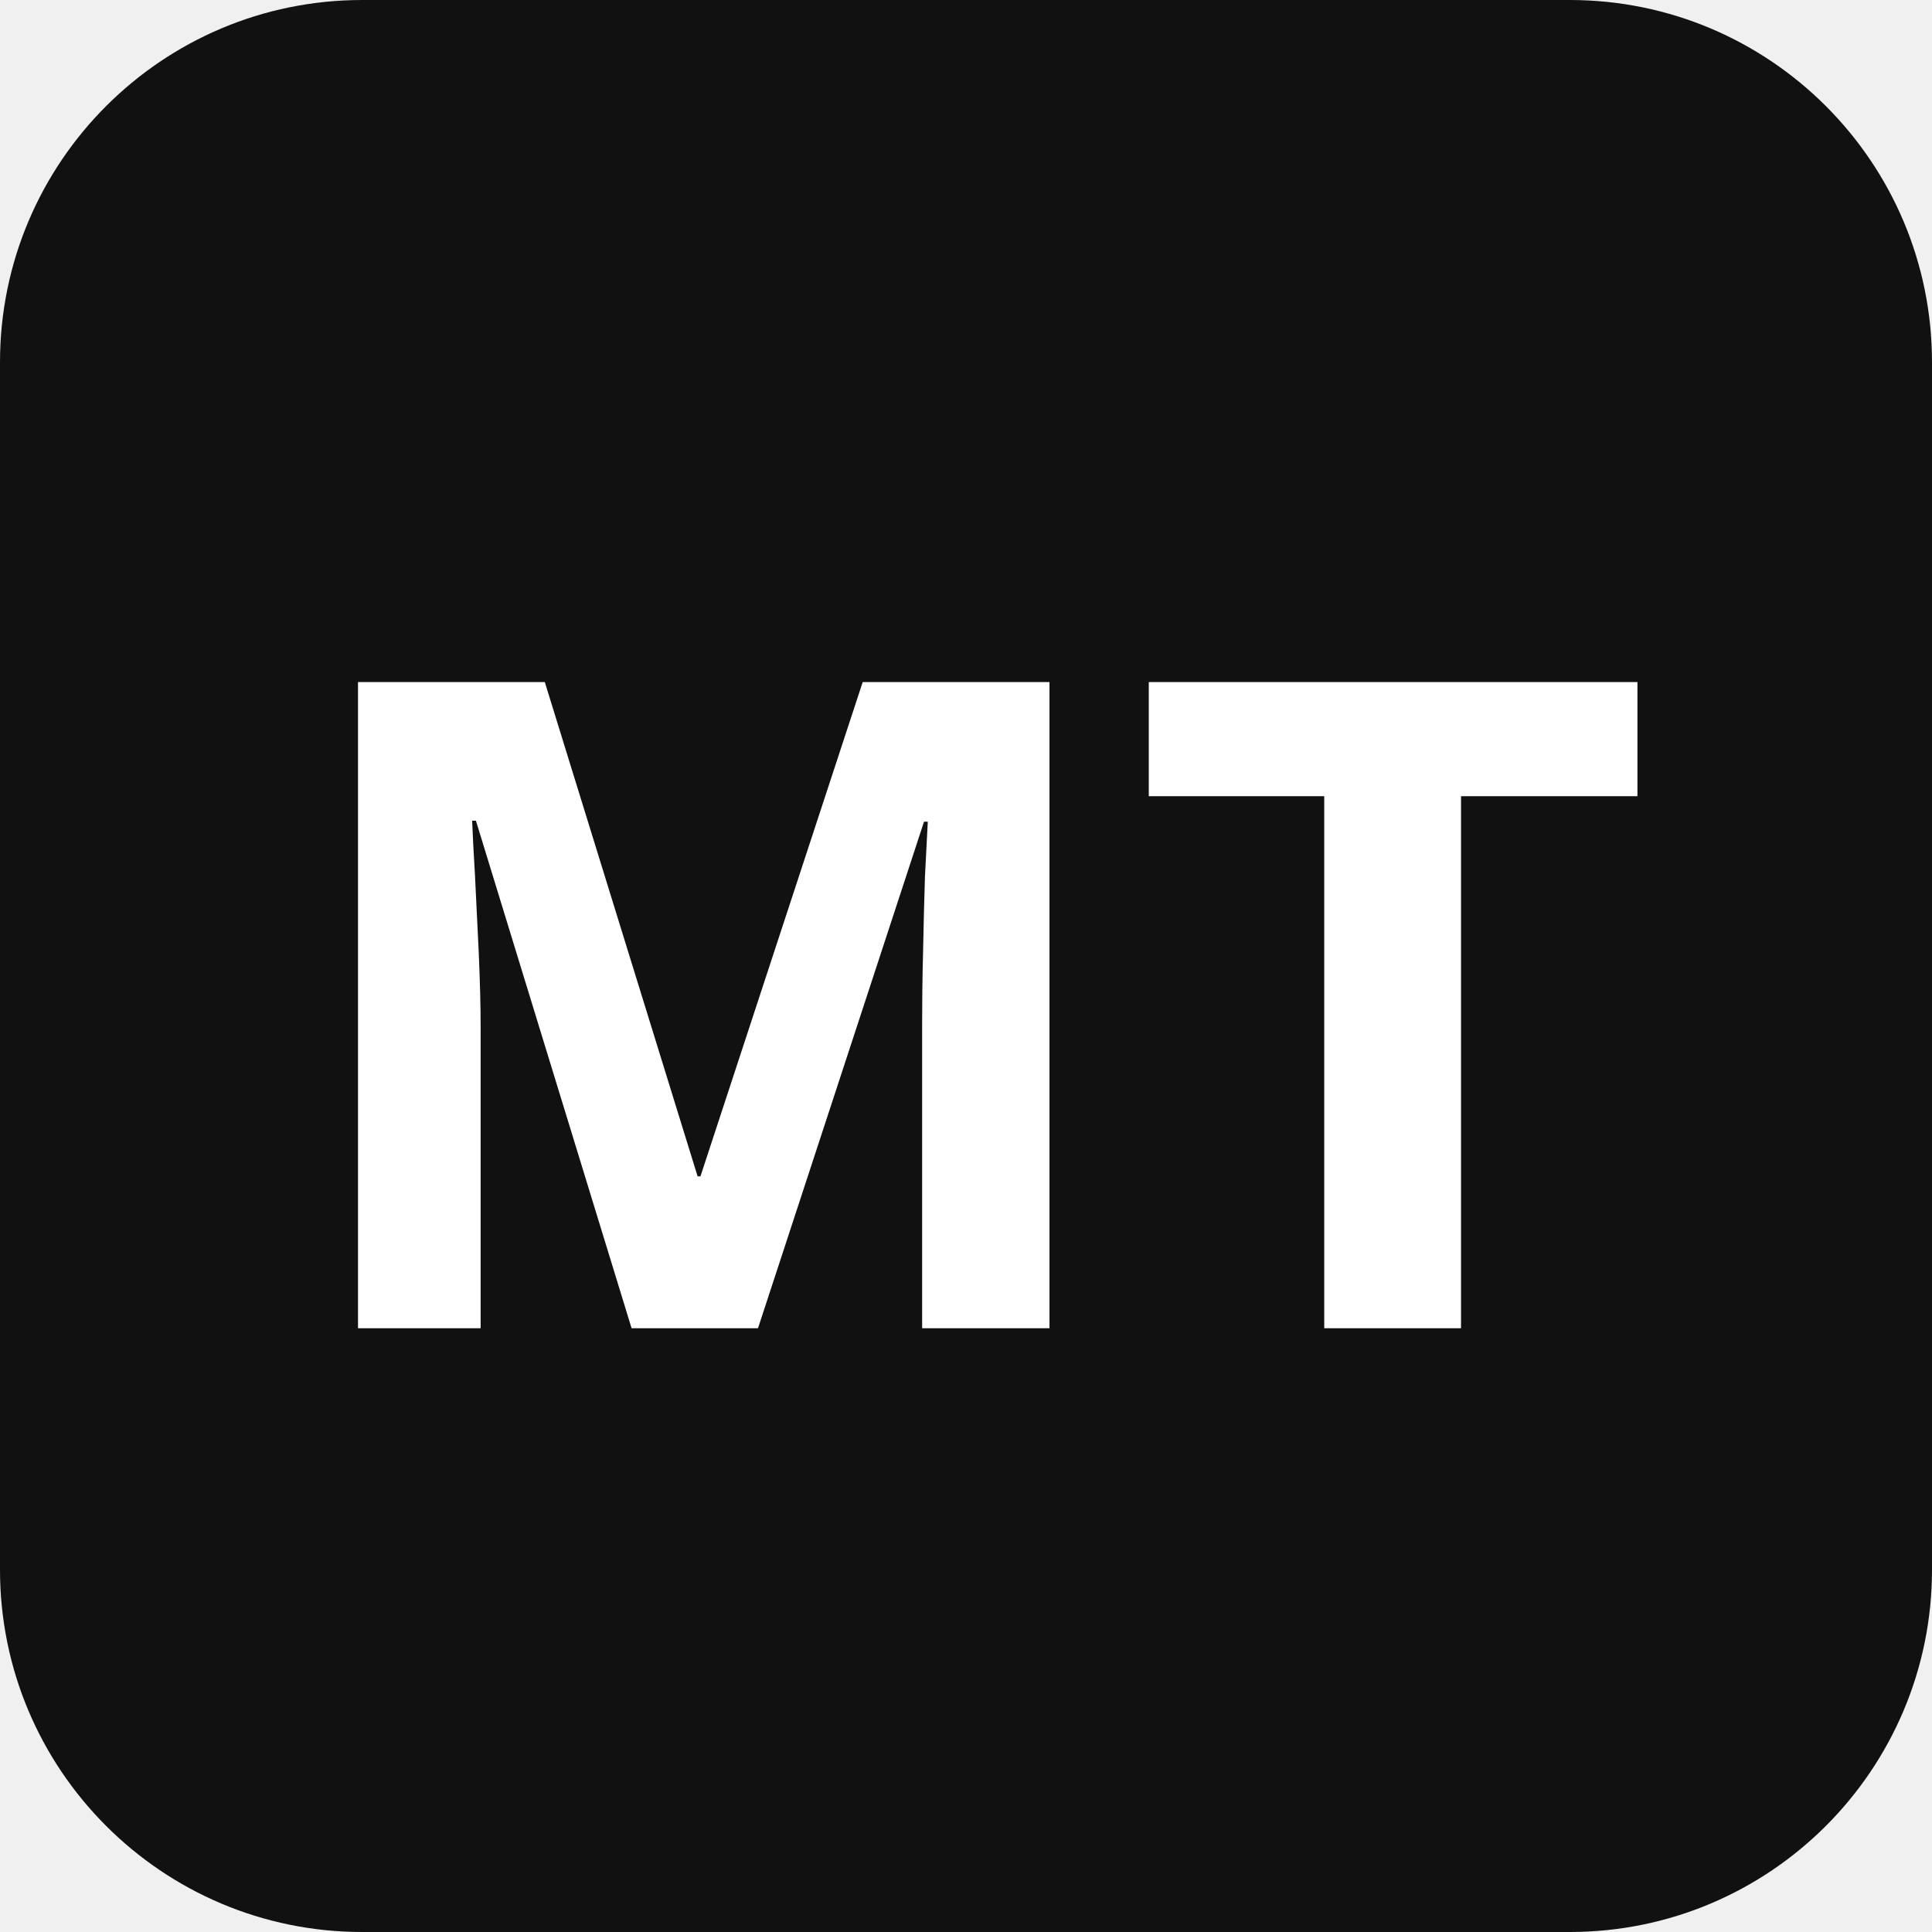
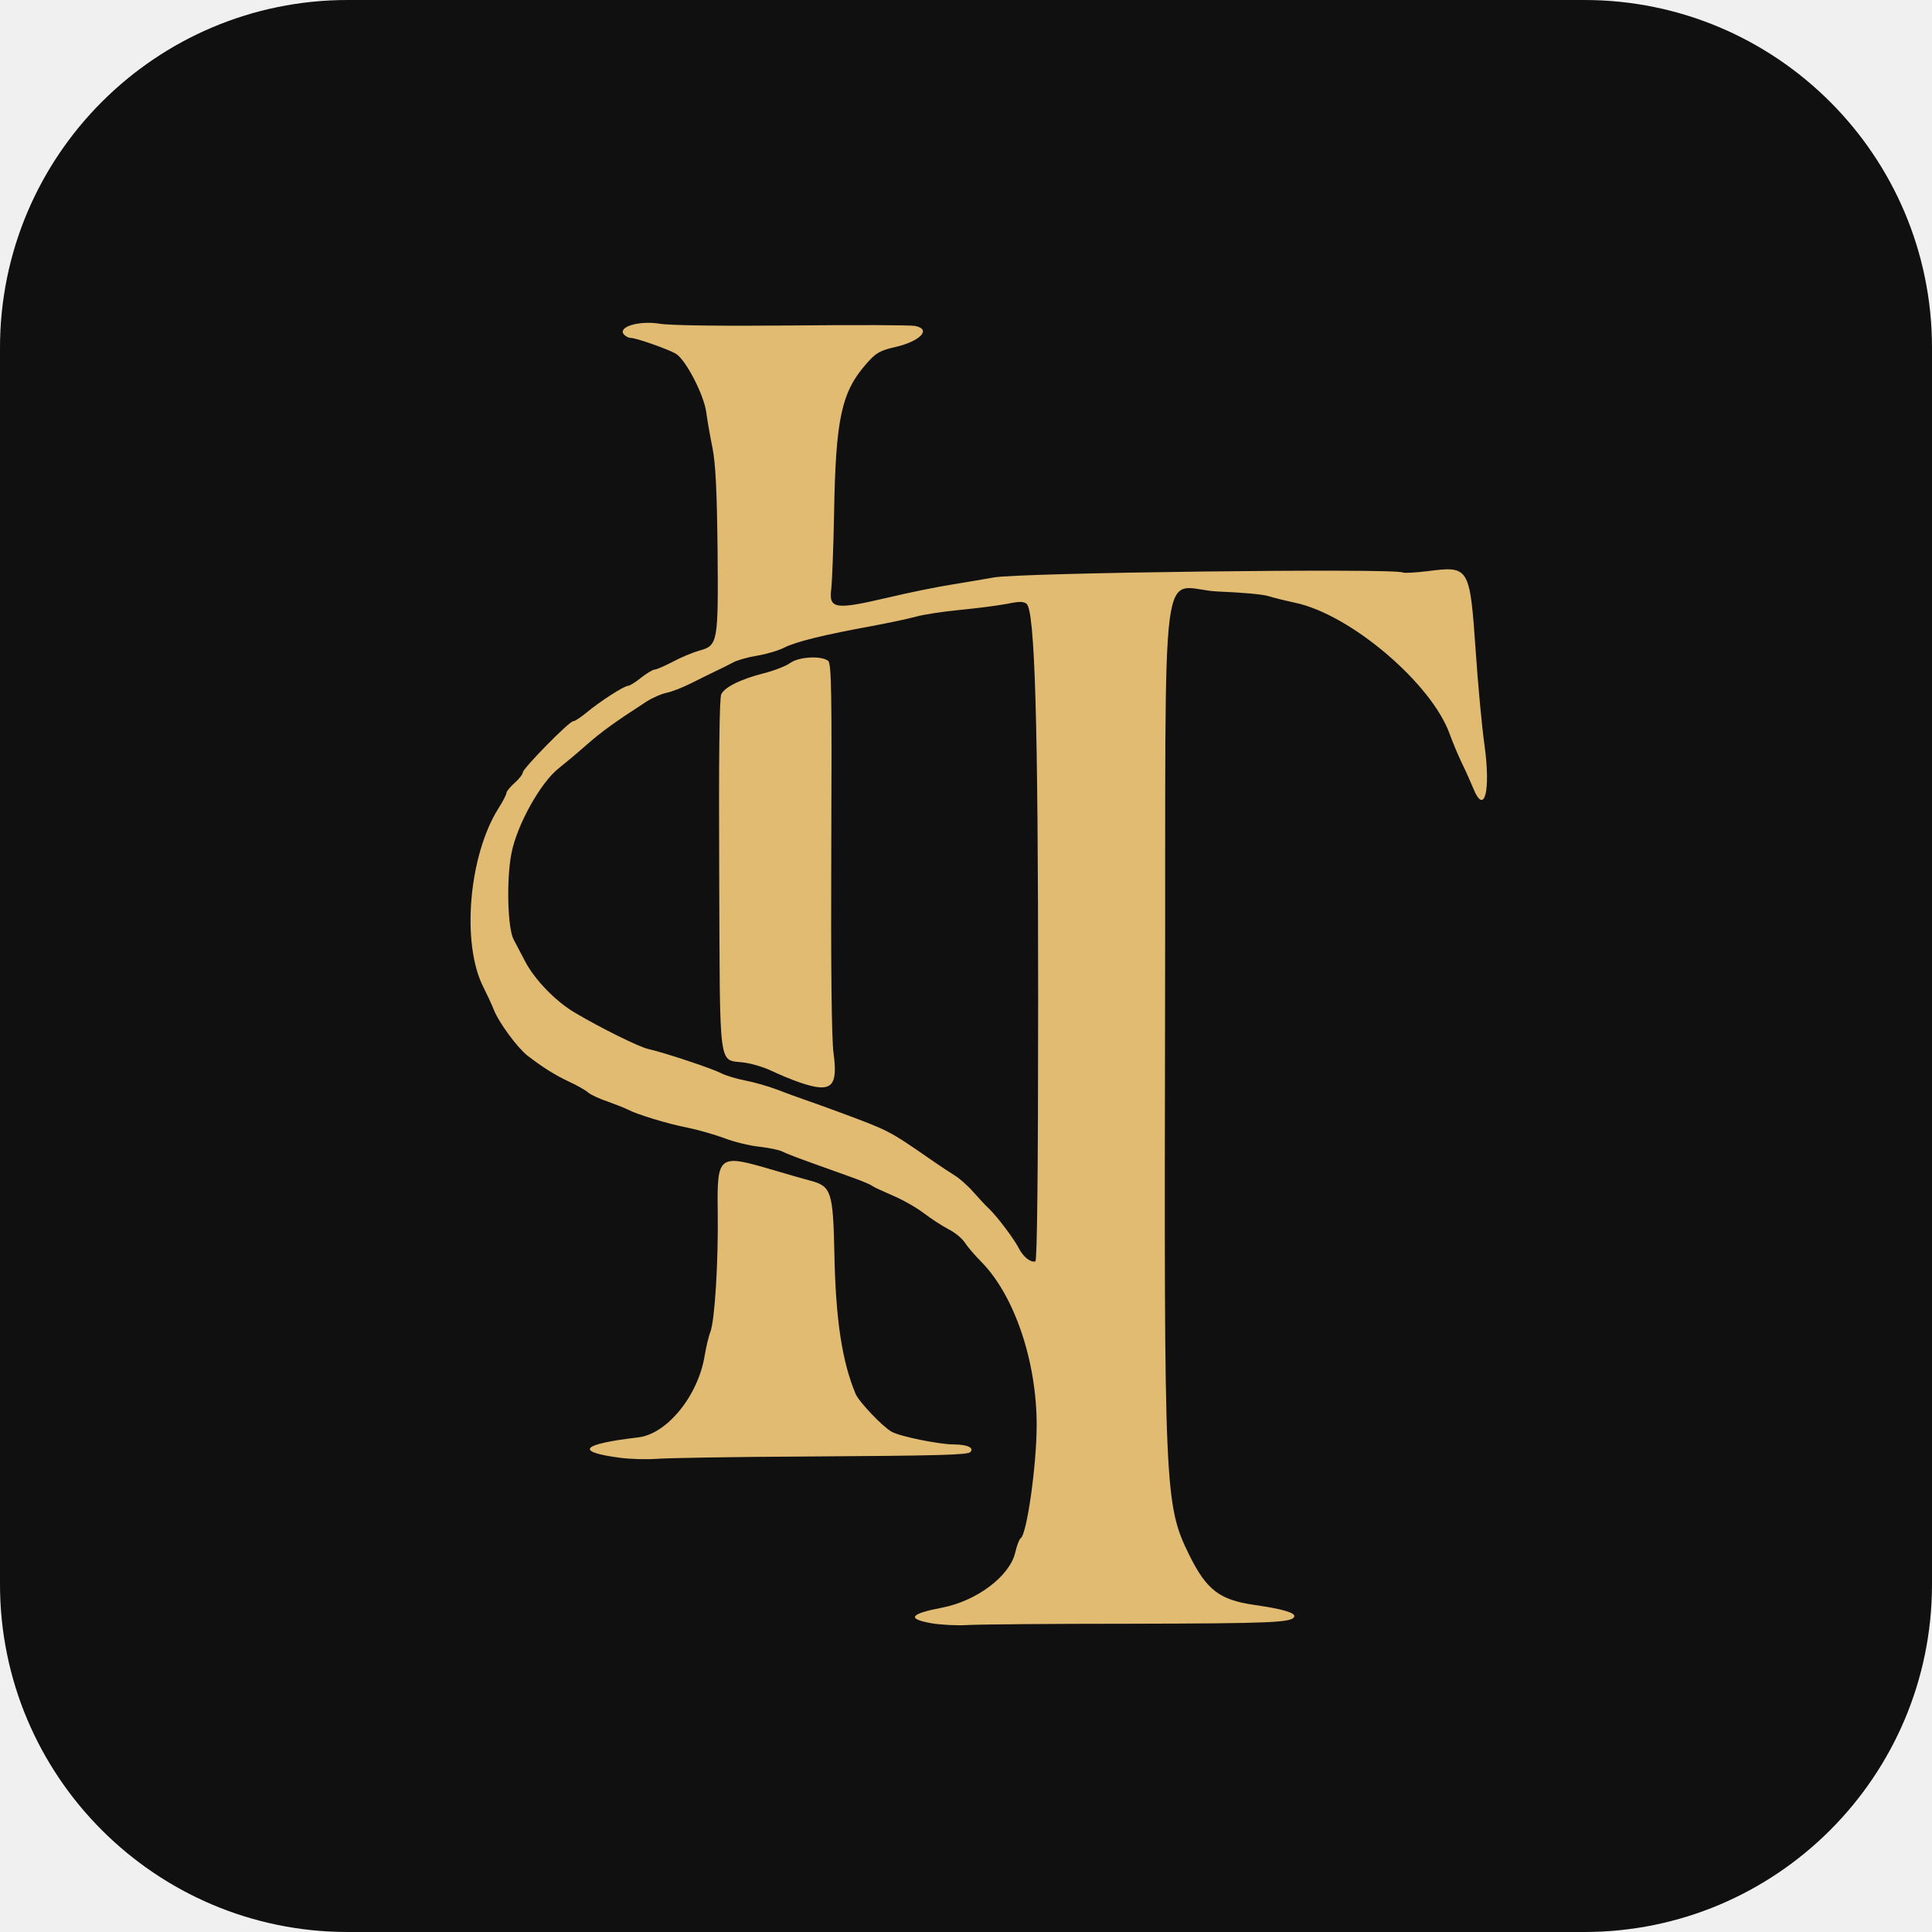
- <svg xmlns="http://www.w3.org/2000/svg" viewBox="0 0 32 32">
-   <rect width="32" height="32" rx="6" fill="#111" />
-   <text x="16" y="22" font-family="system-ui,sans-serif" font-size="15" font-weight="800" fill="#fff" text-anchor="middle">MT</text>
+ <svg xmlns="http://www.w3.org/2000/svg" viewBox="0 0 100 100">
+   <rect width="100" height="100" rx="18" fill="#101011" />
+   <g transform="translate(17.07 12) scale(0.8444)">
+     <path fill="#e2bb72" fill-rule="evenodd" d="M36.88 85.29C35.34 85.02 35.56 84.71 37.55 84.33C39.66 83.92 41.66 82.41 42.01 80.98C42.11 80.53 42.27 80.13 42.35 80.08C42.73 79.84 43.33 75.59 43.33 73.14C43.33 69.23 41.97 65.22 39.96 63.16C39.55 62.75 39.09 62.21 38.92 61.95C38.75 61.69 38.31 61.33 37.93 61.14C37.56 60.95 36.88 60.51 36.42 60.16C35.96 59.81 35.10 59.32 34.50 59.07C33.90 58.81 33.33 58.55 33.23 58.47C33.13 58.39 32.64 58.19 32.15 58.01C31.65 57.83 30.54 57.43 29.67 57.12C28.80 56.81 27.93 56.48 27.75 56.38C27.57 56.28 26.93 56.15 26.33 56.08C25.74 56.02 24.76 55.78 24.17 55.55C23.57 55.33 22.56 55.04 21.92 54.91C20.72 54.68 18.83 54.10 18.26 53.80C18.09 53.71 17.53 53.49 17.03 53.31C16.52 53.14 15.99 52.89 15.84 52.76C15.69 52.62 15.16 52.32 14.66 52.09C13.77 51.67 13.06 51.22 12.11 50.49C11.50 50.01 10.37 48.48 10.06 47.70C9.93 47.36 9.64 46.75 9.43 46.33C8.05 43.67 8.51 38.22 10.35 35.32C10.62 34.90 10.83 34.48 10.83 34.39C10.83 34.30 11.06 34.02 11.33 33.78C11.61 33.53 11.83 33.25 11.83 33.14C11.83 32.90 14.67 30.00 14.92 30.00C15.02 30.00 15.40 29.75 15.76 29.45C16.54 28.80 18.04 27.83 18.28 27.83C18.38 27.83 18.74 27.61 19.08 27.33C19.43 27.06 19.80 26.83 19.92 26.83C20.03 26.83 20.53 26.61 21.03 26.35C21.53 26.08 22.26 25.78 22.65 25.67C23.79 25.36 23.82 25.19 23.77 19.49C23.73 15.87 23.65 14.23 23.46 13.25C23.31 12.52 23.14 11.54 23.08 11.08C22.94 9.99 21.81 7.82 21.21 7.47C20.68 7.17 18.77 6.50 18.44 6.50C18.31 6.50 18.12 6.40 18.02 6.28C17.65 5.82 18.97 5.43 20.20 5.63C20.85 5.74 23.95 5.78 28.33 5.74C32.23 5.70 35.62 5.71 35.88 5.77C36.89 5.97 36.21 6.70 34.67 7.06C33.74 7.27 33.49 7.41 32.94 8.03C31.36 9.80 31.01 11.40 30.91 17.33C30.87 19.40 30.79 21.44 30.74 21.87C30.58 23.11 30.95 23.18 34.08 22.45C35.46 22.12 37.33 21.74 38.25 21.60C39.17 21.45 40.25 21.27 40.67 21.19C42.13 20.89 65.33 20.61 65.77 20.88C65.85 20.93 66.54 20.89 67.29 20.80C69.85 20.47 69.88 20.53 70.24 25.67C70.38 27.73 70.62 30.34 70.78 31.46C71.17 34.27 70.78 35.80 70.10 34.13C69.94 33.74 69.63 33.04 69.40 32.58C69.18 32.12 68.84 31.32 68.65 30.79C67.53 27.67 62.57 23.46 59.19 22.74C58.58 22.61 57.82 22.42 57.50 22.32C57.18 22.22 55.83 22.10 54.50 22.05C50.79 21.91 51.26 18.27 51.20 47.72C51.14 77.23 51.17 78.02 52.67 81.08C53.74 83.25 54.53 83.86 56.69 84.17C58.38 84.41 59.20 84.65 59.12 84.88C59.00 85.25 57.79 85.30 49.00 85.32C44.19 85.32 39.73 85.36 39.08 85.40C38.44 85.44 37.45 85.39 36.88 85.29ZM17.81 75.15C14.98 74.78 15.39 74.31 18.89 73.90C20.67 73.70 22.58 71.35 22.98 68.88C23.07 68.35 23.22 67.70 23.33 67.43C23.60 66.72 23.82 63.13 23.78 60.10C23.73 56.59 23.82 56.52 27.08 57.48C28.00 57.75 29.06 58.06 29.45 58.16C30.74 58.50 30.85 58.82 30.93 62.63C31.01 66.69 31.40 69.24 32.23 71.23C32.44 71.72 33.88 73.24 34.44 73.55C34.94 73.84 37.37 74.33 38.25 74.33C39.08 74.33 39.52 74.54 39.26 74.80C39.08 74.97 37.44 75.02 29.17 75.07C24.81 75.09 20.72 75.16 20.08 75.21C19.44 75.26 18.42 75.23 17.81 75.15ZM43.42 46.99C43.42 29.95 43.22 23.22 42.71 22.80C42.53 22.65 42.25 22.65 41.53 22.80C41.01 22.90 39.72 23.07 38.67 23.17C37.61 23.27 36.38 23.46 35.92 23.59C35.46 23.72 34.26 23.97 33.25 24.16C30.34 24.69 28.58 25.12 27.87 25.48C27.50 25.67 26.75 25.89 26.19 25.98C25.63 26.07 24.96 26.26 24.71 26.40C24.46 26.54 23.99 26.77 23.67 26.92C23.35 27.07 22.67 27.41 22.17 27.66C21.66 27.92 20.99 28.18 20.67 28.25C20.35 28.31 19.78 28.56 19.42 28.79C17.53 30.01 16.65 30.64 15.69 31.49C15.11 32.00 14.38 32.61 14.06 32.86C12.93 33.73 11.46 36.37 11.13 38.12C10.82 39.74 10.90 42.70 11.27 43.38C11.43 43.68 11.75 44.29 11.99 44.75C12.57 45.85 13.86 47.18 15.00 47.85C16.63 48.82 18.95 49.96 19.52 50.09C20.47 50.30 23.39 51.27 23.96 51.56C24.26 51.72 24.94 51.92 25.46 52.02C25.99 52.12 26.87 52.37 27.42 52.58C27.97 52.79 28.75 53.08 29.17 53.22C29.58 53.36 30.52 53.70 31.25 53.97C34.27 55.09 34.27 55.09 36.73 56.79C37.36 57.23 38.09 57.71 38.35 57.87C38.61 58.03 39.11 58.47 39.45 58.86C39.80 59.25 40.24 59.73 40.44 59.91C40.93 60.39 41.93 61.71 42.24 62.31C42.51 62.84 42.96 63.19 43.25 63.11C43.36 63.07 43.42 57.55 43.42 46.99ZM28.83 52.15C28.33 51.98 27.54 51.65 27.08 51.43C26.62 51.21 25.86 50.98 25.39 50.92C23.80 50.71 23.92 51.64 23.87 39.39C23.84 32.10 23.88 28.55 24.00 28.33C24.24 27.89 25.22 27.41 26.60 27.06C27.23 26.90 27.96 26.62 28.22 26.43C28.75 26.04 30.14 25.97 30.55 26.30C30.75 26.47 30.78 28.23 30.74 37.79C30.71 45.12 30.76 49.53 30.88 50.36C31.16 52.44 30.75 52.80 28.83 52.15Z" />
+   </g>
</svg>
